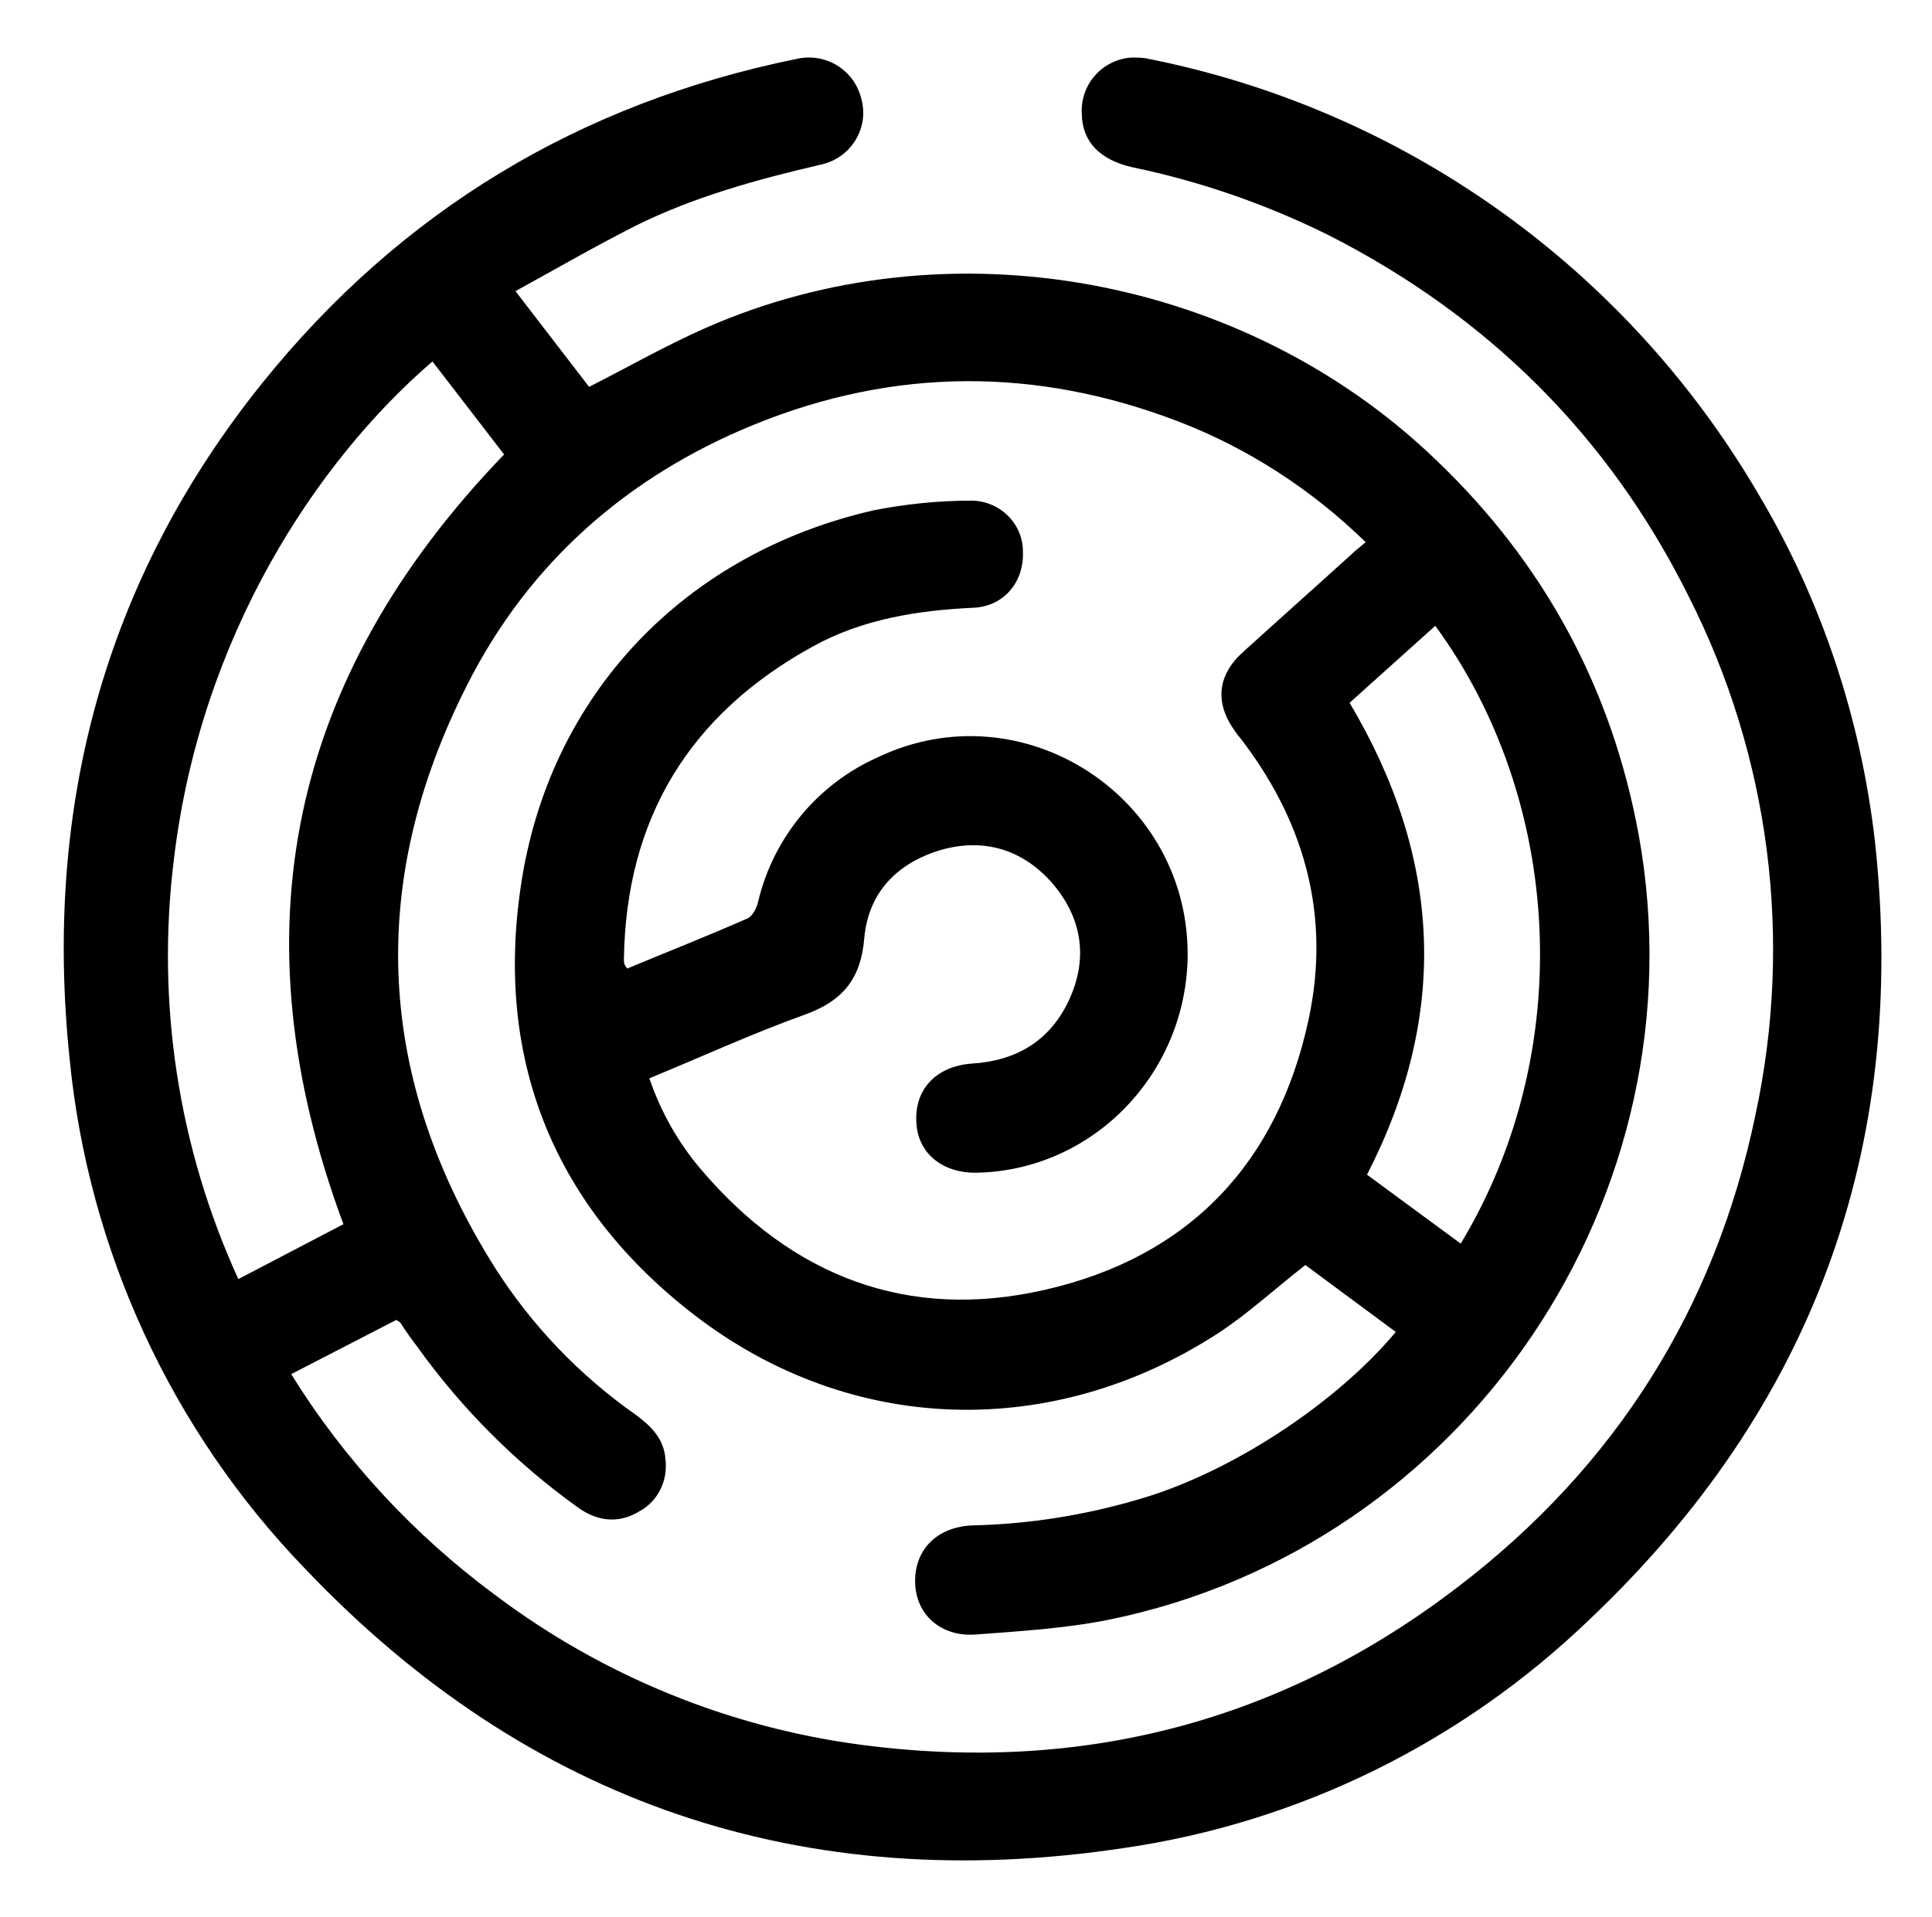
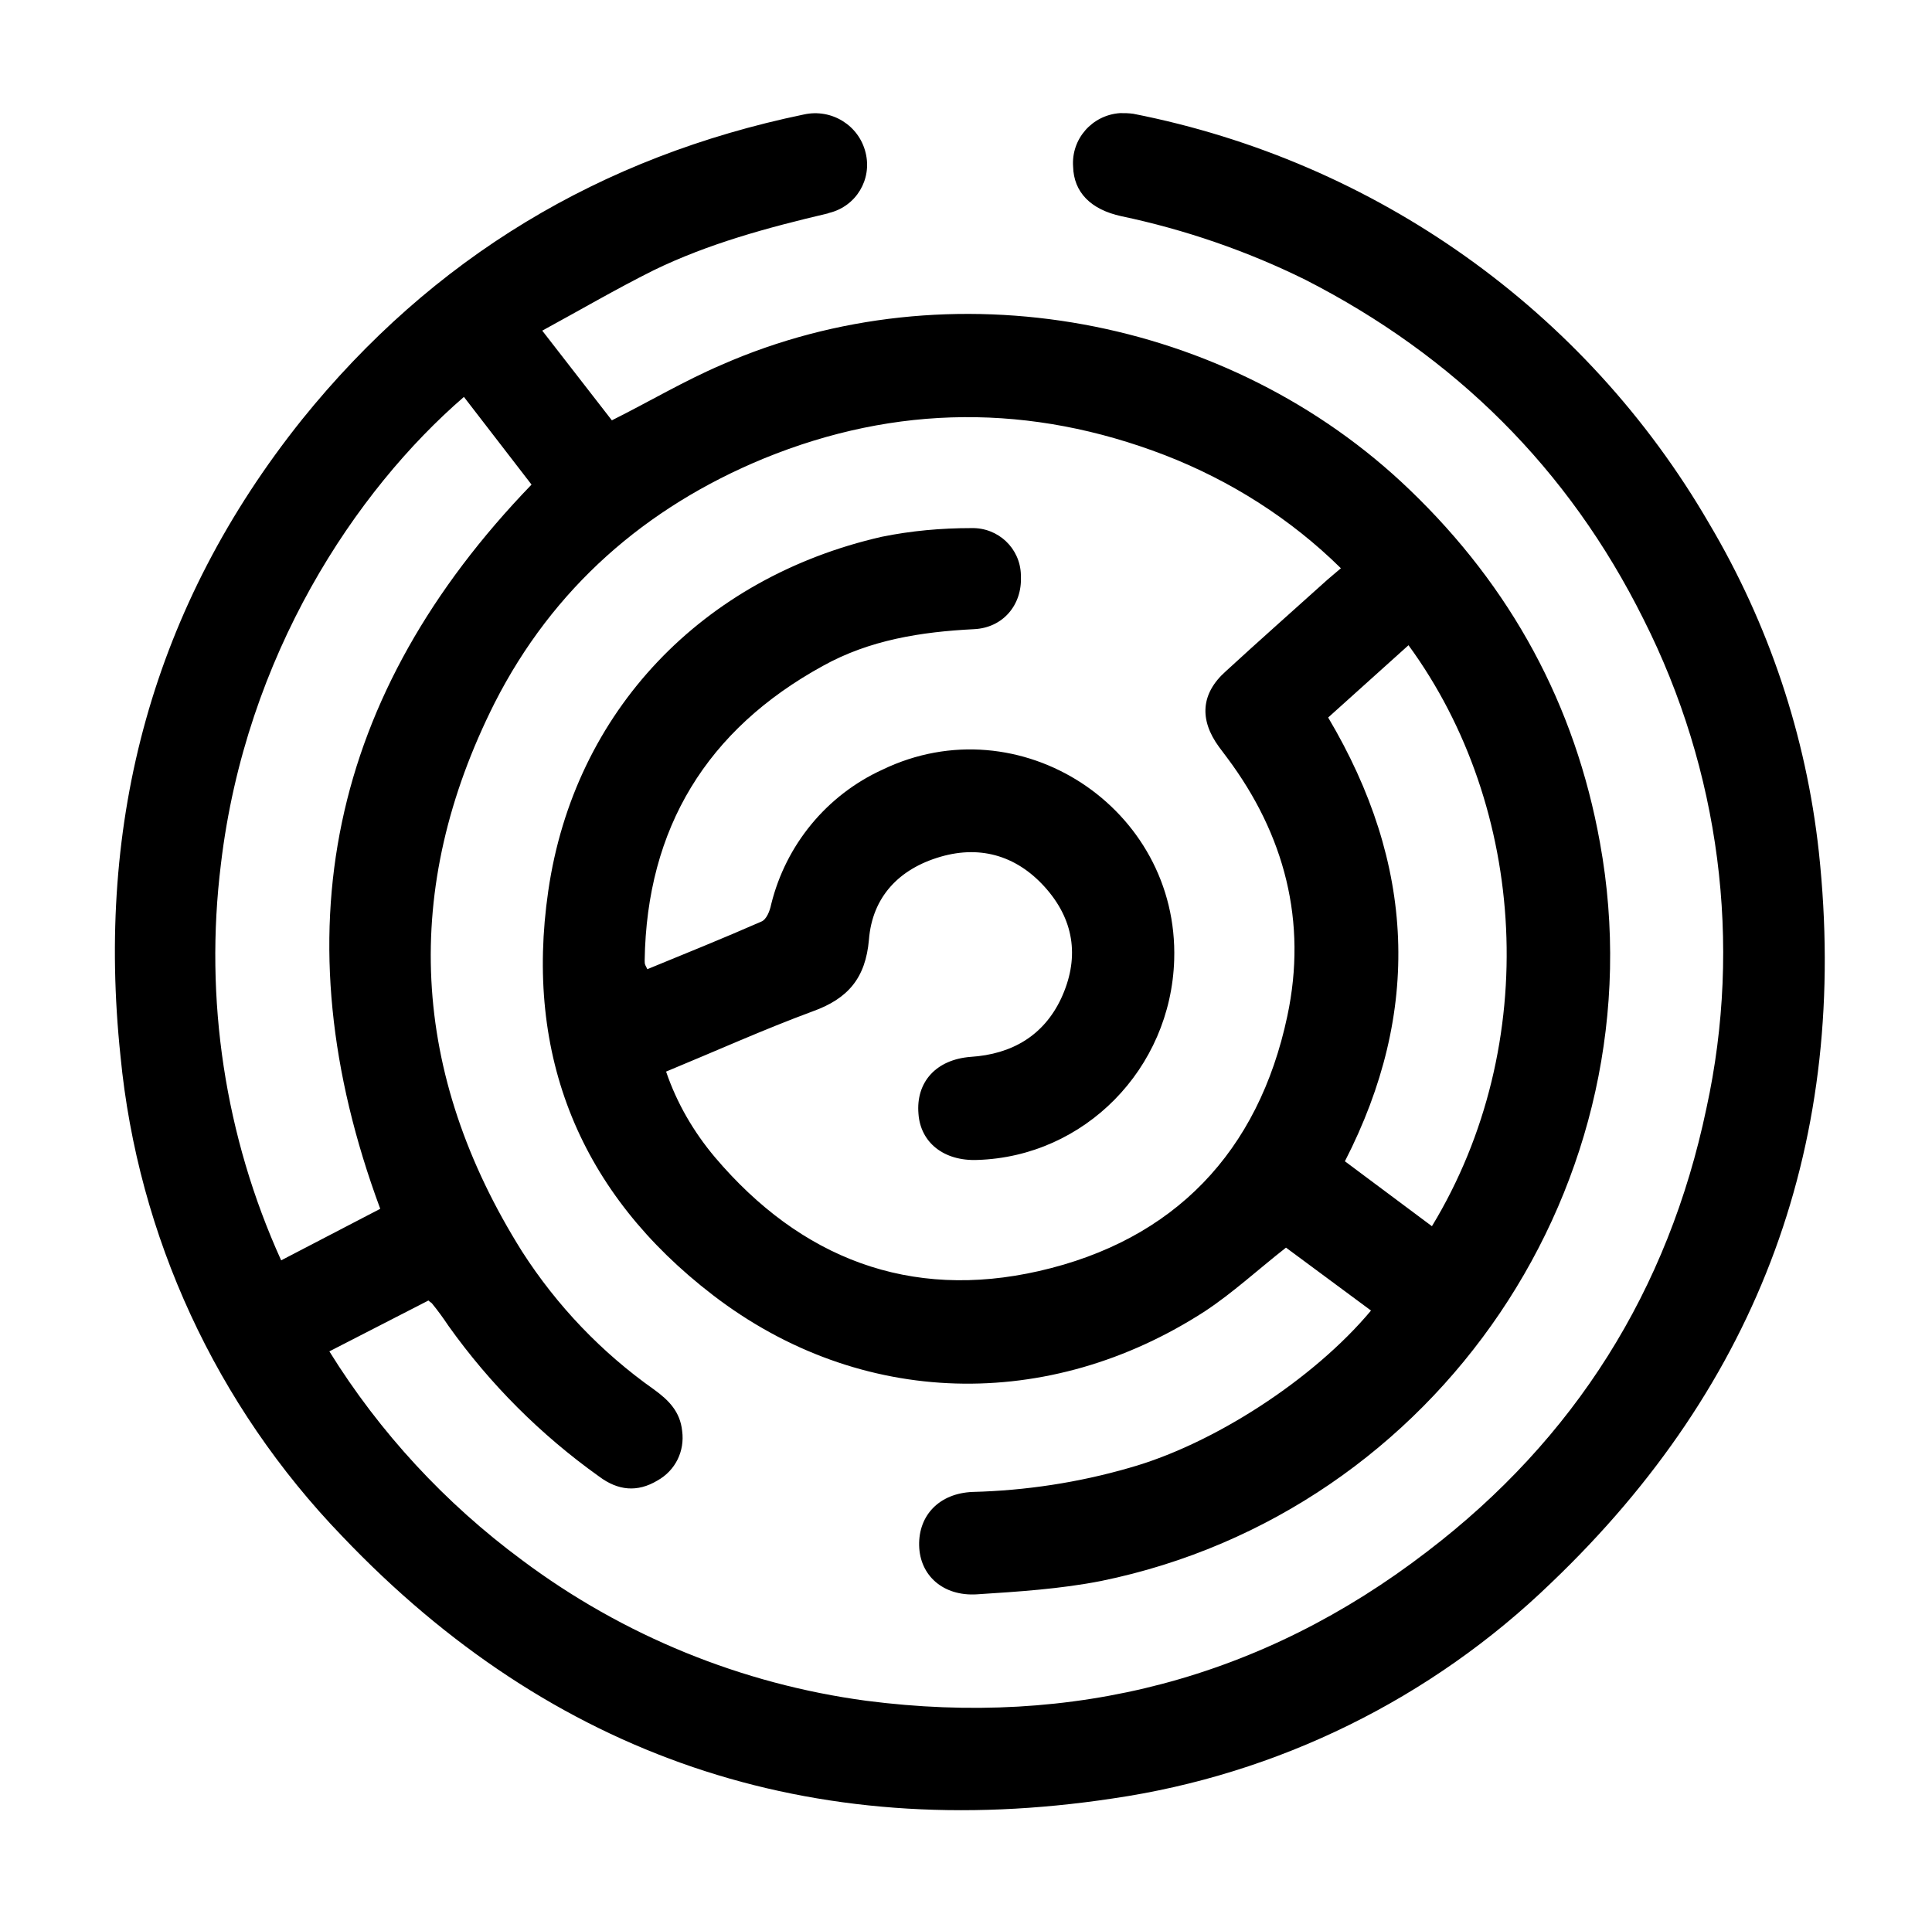
<svg xmlns="http://www.w3.org/2000/svg" version="1.1" id="图层_1" x="0px" y="0px" viewBox="0 0 288.6 286.4" style="enable-background:new 0 0 288.6 286.4;" xml:space="preserve">
-   <path d="M77,43.5l11,14.3c5.9-3,11.5-6.2,17.4-8.8C141.7,33,186,41.2,214.6,68.8c16.1,15.4,26.2,34.1,30.2,56  c9.7,53.8-25.7,106.3-79.2,117.2c-6.5,1.3-13.2,1.7-19.8,2.2c-5.3,0.4-9-3-9.1-7.8c-0.1-4.8,3.2-8.3,8.6-8.5  c8.4-0.2,16.7-1.5,24.8-3.9c13.3-3.8,29.2-14,38.4-25L195,189c-4.5,3.5-8.5,7.2-12.9,10.1c-24.7,16.1-54.8,15.4-78.2-2.5  c-21-16.1-30-38-26.1-64.2c4.2-28.6,24.5-49.8,52.9-56.2c4.7-0.9,9.5-1.4,14.2-1.4c4.2-0.1,7.8,3.2,7.9,7.4c0,0.1,0,0.1,0,0.2  c0.2,4.5-2.8,8.2-7.4,8.4c-8.4,0.4-16.6,1.7-24,5.8c-18.4,10.1-27.9,25.7-28.2,46.7c0,0.3,0,0.5,0.1,0.8c0.1,0.2,0.2,0.4,0.4,0.6  c6-2.5,12.1-4.9,18-7.5c0.8-0.4,1.4-1.7,1.6-2.7c2.3-9.4,8.8-17.3,17.7-21.3c21.8-10.5,47,6,46.4,30.2  c-0.5,17.3-14.2,31.3-31.2,31.8c-5.3,0.2-9-2.8-9.3-7.3c-0.4-5,2.8-8.6,8.3-9c6.6-0.4,11.6-3.4,14.4-9.3c2.9-6.1,2.2-12.1-2.2-17.4  c-4.4-5.2-10.3-7.1-16.9-5.2c-6.6,2-10.8,6.4-11.4,13.2c-0.5,6.1-3.3,9.4-8.9,11.4c-7.8,2.8-15.4,6.3-23.2,9.5  c1.7,5,4.3,9.6,7.7,13.6c13.6,16,30.9,22.7,51.4,18c21.5-4.9,34.8-18.9,39.4-40.5c3.2-15-0.4-28.8-9.6-41.1  c-0.4-0.6-0.9-1.1-1.3-1.7c-3.2-4.3-2.8-8.5,1.1-12c5.4-4.9,10.8-9.7,16.2-14.6c0.6-0.6,1.3-1.1,2.1-1.8c-8-7.8-17.5-14-27.9-18  c-21.3-8.2-42.6-8.1-63.6,0.5c-18.8,7.7-33.5,20.6-42.7,38.8c-15.1,29.7-13.6,59,4.2,87.2c5.5,8.6,12.6,16,21,21.9  c2.3,1.7,4.2,3.6,4.4,6.6c0.4,3.2-1.1,6.3-3.9,7.8c-3.1,1.9-6.3,1.5-9.2-0.6c-9.2-6.6-17.3-14.7-23.9-23.9c-0.9-1.2-1.8-2.4-2.6-3.7  c-0.1-0.1-0.3-0.2-0.6-0.4l-15.7,8.1c8,12.9,18.4,24.1,30.6,33.1c16,12,34.8,19.7,54.7,22.3c32.9,4.3,62.8-3.5,89.1-23.7  c23.4-17.9,38.3-41.5,44.3-70.3c5.7-26.3,2.2-53.7-10-77.7c-11.9-23.9-30-41.8-53.8-53.9c-9.3-4.6-19.1-8-29.2-10.1  c-4.9-1.1-7.5-3.8-7.6-7.9c-0.3-4.4,3-8.2,7.4-8.5c0.7,0,1.4,0,2.1,0.1c38.4,7.5,71.7,31.2,91.5,65c9.5,15.9,15.4,33.7,17.5,52.2  c4.9,45.6-9.3,84.4-42.6,116c-19.1,18.4-43.4,30.4-69.6,34.2c-47.8,7.2-88.9-6.6-122.3-41.7c-20-20.7-32.4-47.6-35.2-76.2  c-3.9-37.4,5.1-71.5,28.8-101c20.7-25.7,47.4-41.8,79.8-48.4c4.4-1,8.7,1.7,9.7,6.1c1.1,4.2-1.5,8.5-5.7,9.6c-0.1,0-0.2,0.1-0.4,0.1  c-9.5,2.2-18.9,4.8-27.6,9.1C88.7,36.9,83,40.2,77,43.5z M64.6,54c-17.3,14.9-34.6,41-38.6,74.2c-2.7,21.5,0.6,43.2,9.6,62.9  l15.7-8.2c-16.2-43.6-8.1-81.7,24-115L64.6,54z M218.2,185.8c17.5-29,15.1-66.5-3.8-92.3L201.6,105c13.8,23.2,14.9,46.6,2.6,70.5  L218.2,185.8z" />
+   <path d="M81,49.4l10.4,13.4c5.6-2.8,10.8-5.9,16.4-8.3c34.1-15,75.8-7.3,102.8,18.7c15.1,14.5,24.7,32.1,28.4,52.7  c9.2,50.6-24.2,100-74.5,110.3c-6.1,1.2-12.4,1.6-18.6,2c-5,0.3-8.5-2.8-8.6-7.3s3-7.8,8-8c7.9-0.2,15.8-1.4,23.4-3.6  c12.5-3.5,27.5-13.2,36.1-23.5l-12.7-9.4c-4.2,3.3-8,6.8-12.1,9.5c-23.3,15.1-51.5,14.5-73.5-2.4c-19.8-15.2-28.2-35.7-24.6-60.4  c3.9-26.9,23.1-46.8,49.8-52.9c4.4-0.9,8.9-1.3,13.4-1.3c4-0.1,7.3,3,7.4,7c0,0.1,0,0.1,0,0.2c0.2,4.3-2.7,7.7-7,7.9  c-7.9,0.4-15.6,1.6-22.6,5.5c-17.3,9.5-26.3,24.2-26.6,44c0,0.2,0,0.5,0.1,0.7c0.1,0.2,0.2,0.4,0.3,0.6c5.6-2.3,11.3-4.6,17-7.1  c0.8-0.3,1.3-1.6,1.5-2.6c2.2-8.9,8.3-16.3,16.6-20.1c20.5-9.9,44.3,5.7,43.6,28.4c-0.5,16.3-13.4,29.4-29.4,29.9  c-5,0.2-8.5-2.6-8.8-6.9c-0.4-4.7,2.6-8.1,7.8-8.5c6.2-0.4,10.9-3.2,13.5-8.7c2.7-5.8,2.1-11.4-2.1-16.3s-9.7-6.7-15.9-4.9  c-6.2,1.8-10.2,6-10.7,12.4c-0.5,5.7-3.1,8.8-8.4,10.7c-7.3,2.7-14.4,5.9-21.9,9c1.6,4.7,4.1,9,7.3,12.8  c12.8,15.1,29.1,21.4,48.4,17c20.2-4.6,32.8-17.8,37.1-38.1c3-14.1-0.4-27.1-9-38.6c-0.4-0.5-0.8-1.1-1.2-1.6c-3-4.1-2.7-8,1-11.3  c5-4.6,10.1-9.1,15.2-13.7c0.6-0.5,1.3-1.1,2-1.7c-7.5-7.4-16.5-13.1-26.3-16.9c-20-7.7-40.1-7.6-59.9,0.5  c-17.7,7.3-31.5,19.4-40.2,36.5C59.9,132.8,61.3,160.4,78,187c5.2,8.1,11.9,15.1,19.7,20.6c2.2,1.6,3.9,3.3,4.2,6.2  c0.4,3-1,5.9-3.7,7.4c-3,1.8-5.9,1.5-8.7-0.6c-8.7-6.2-16.3-13.8-22.5-22.5c-0.8-1.2-1.6-2.3-2.5-3.4c-0.1-0.1-0.3-0.2-0.5-0.4  l-14.8,7.6c7.5,12.1,17.3,22.7,28.8,31.2c15.1,11.3,32.8,18.5,51.4,21c30.9,4,59.1-3.3,83.8-22.3c22-16.8,36-39,41.7-66.2  c5.4-24.7,2-50.5-9.4-73.1C234.3,70,217.3,53.2,195,41.8c-8.7-4.3-18-7.5-27.5-9.5c-4.6-1-7.1-3.6-7.2-7.4c-0.3-4.1,2.8-7.7,7-8  c0.7,0,1.3,0,2,0.1c36.1,7.1,67.5,29.3,86,61.2c8.9,15,14.5,31.7,16.4,49.1c4.6,42.9-8.8,79.4-40,109.2  c-17.9,17.3-40.8,28.6-65.5,32.2c-45,6.8-83.7-6.2-115.1-39.2c-18.8-19.5-30.5-44.8-33.1-71.7c-3.7-35.2,4.8-67.2,27.1-95.1  c19.5-24.2,44.6-39.3,75-45.6c4.1-0.9,8.2,1.6,9.2,5.7c1,4-1.4,8-5.4,9c-0.1,0-0.2,0.1-0.3,0.1c-8.9,2.1-17.8,4.5-26,8.5  C92,43.2,86.7,46.3,81,49.4z M69.3,59.3c-16.2,14-32.6,38.6-36.3,69.8c-2.5,20.2,0.6,40.7,9,59.2l14.8-7.7  c-15.2-41-7.6-76.9,22.6-108.2L69.3,59.3z M213.9,183.2c16.5-27.2,14.2-62.6-3.5-86.8l-12,10.8c13,21.9,14,43.9,2.5,66.3  L213.9,183.2z" />
</svg>
